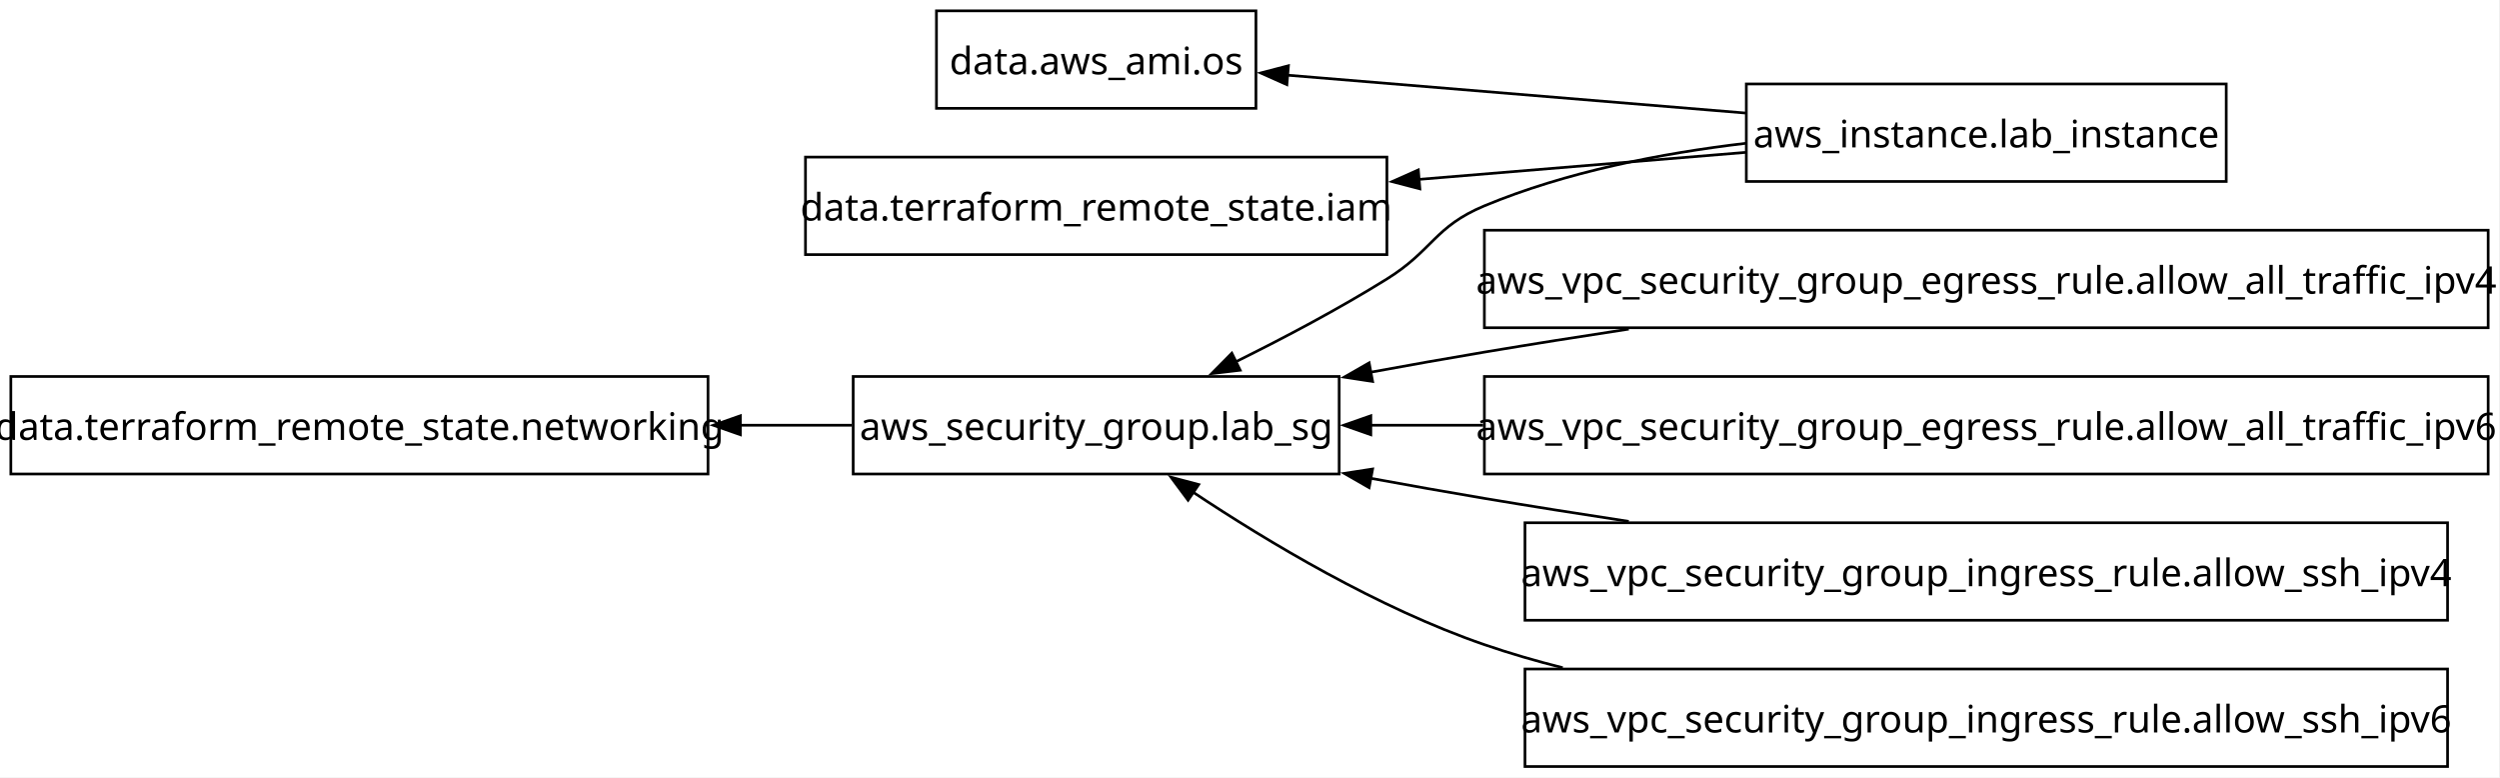
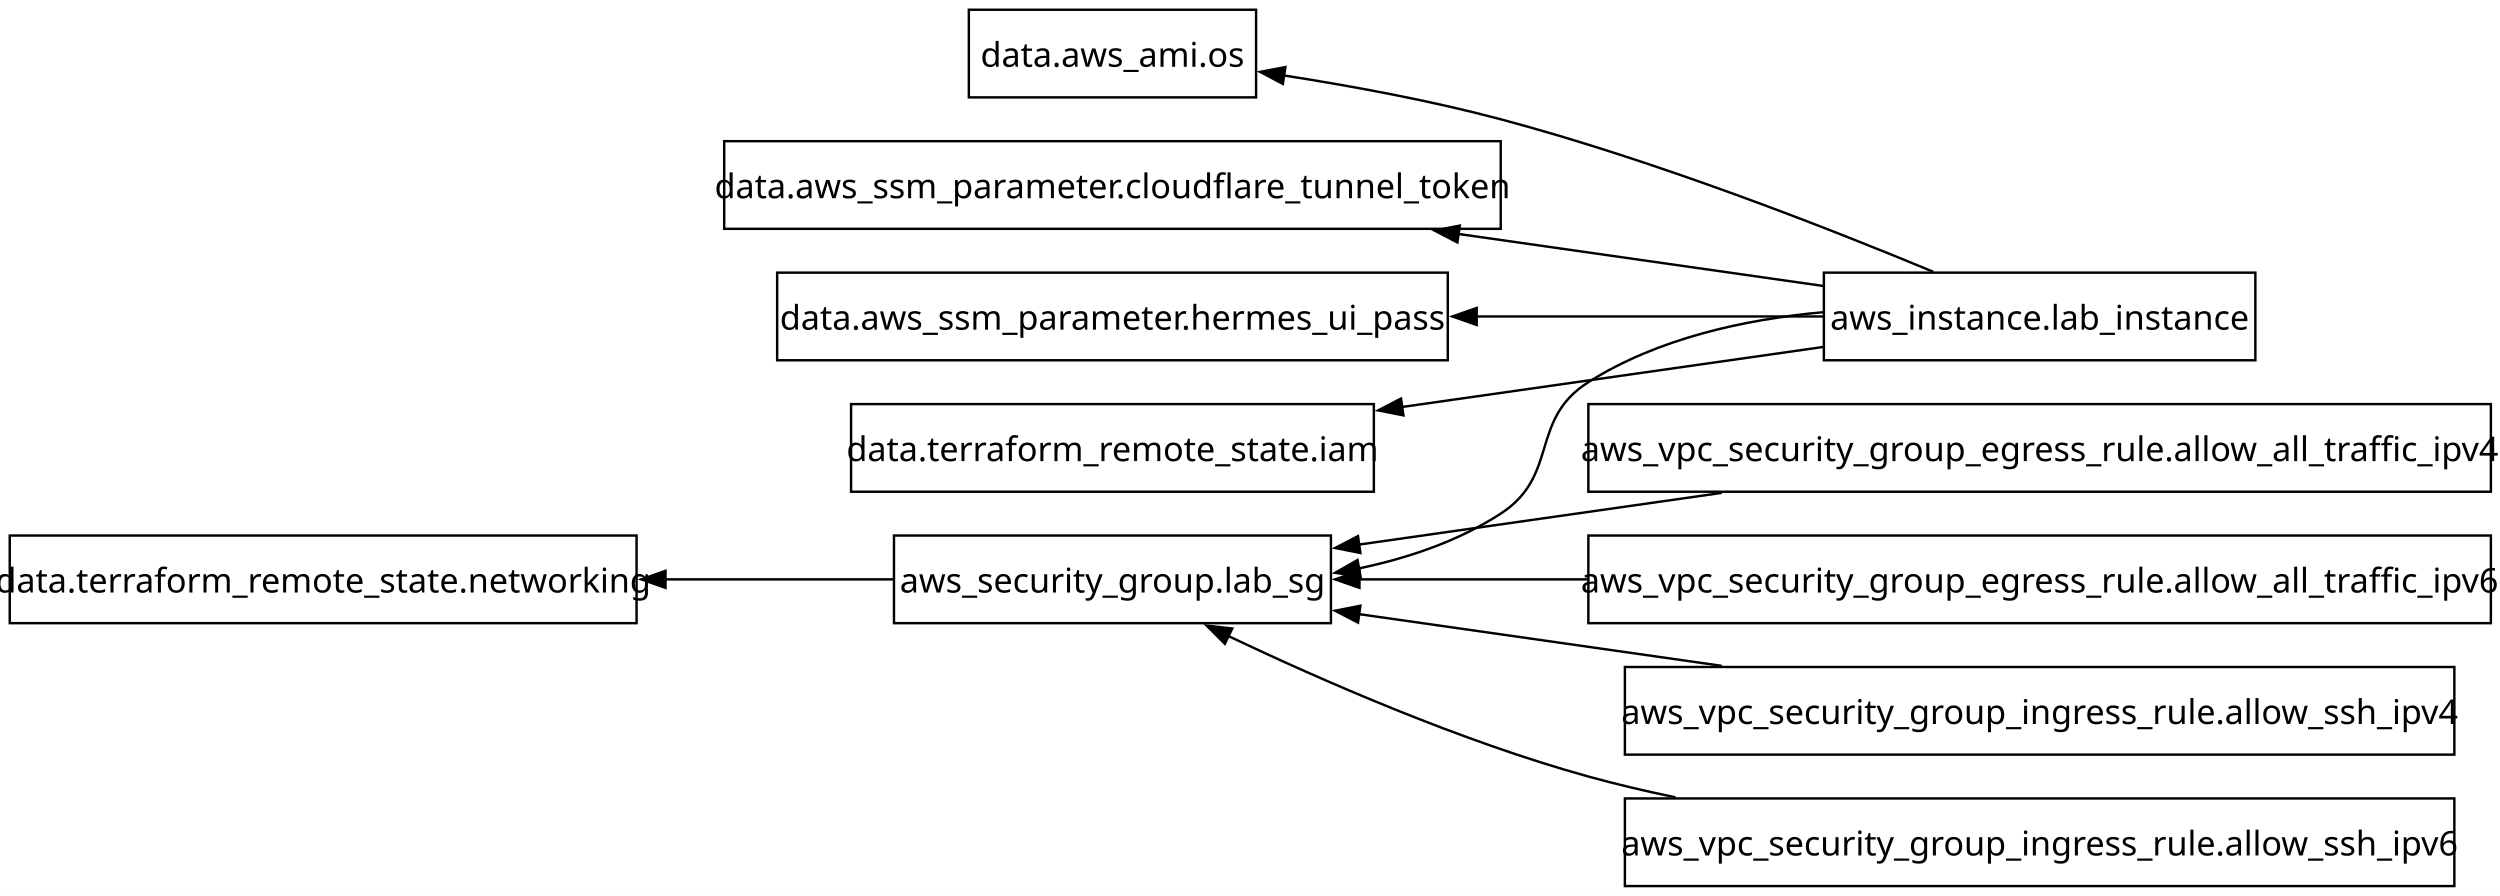
- <svg xmlns="http://www.w3.org/2000/svg" width="923pt" height="287pt" viewBox="0.00 0.00 923.00 287.00">
-   <g id="graph0" class="graph" transform="scale(1 1) rotate(0) translate(4 283)">
-     <polygon fill="white" stroke="none" points="-4,4 -4,-283 919,-283 919,4 -4,4" />
+ <svg xmlns="http://www.w3.org/2000/svg" width="1027pt" height="368pt" viewBox="0.00 0.00 1027.00 368.00">
+   <g id="graph0" class="graph" transform="scale(1 1) rotate(0) translate(4 364)">
+     <polygon fill="white" stroke="none" points="-4,4 -4,-364 1023.25,-364 1023.25,4 -4,4" />
    <g id="node1" class="node">
-       <polygon fill="none" stroke="black" points="459.88,-279 341.88,-279 341.88,-243 459.88,-243 459.88,-279" />
-       <text xml:space="preserve" text-anchor="middle" x="400.88" y="-255.57" font-family="sans-serif" font-size="14.00">data.aws_ami.os</text>
+       <polygon fill="none" stroke="black" points="512,-360 394,-360 394,-324 512,-324 512,-360" />
+       <text xml:space="preserve" text-anchor="middle" x="453" y="-336.57" font-family="sans-serif" font-size="14.00">data.aws_ami.os</text>
    </g>
    <g id="node2" class="node">
-       <polygon fill="none" stroke="black" points="508.25,-225 293.5,-225 293.5,-189 508.25,-189 508.25,-225" />
-       <text xml:space="preserve" text-anchor="middle" x="400.88" y="-201.57" font-family="sans-serif" font-size="14.00">data.terraform_remote_state.iam</text>
+       <polygon fill="none" stroke="black" points="612.5,-306 293.5,-306 293.5,-270 612.5,-270 612.5,-306" />
+       <text xml:space="preserve" text-anchor="middle" x="453" y="-282.57" font-family="sans-serif" font-size="14.00">data.aws_ssm_parameter.cloudflare_tunnel_token</text>
    </g>
    <g id="node3" class="node">
+       <polygon fill="none" stroke="black" points="590.75,-252 315.25,-252 315.25,-216 590.75,-216 590.75,-252" />
+       <text xml:space="preserve" text-anchor="middle" x="453" y="-228.57" font-family="sans-serif" font-size="14.00">data.aws_ssm_parameter.hermes_ui_pass</text>
+     </g>
+     <g id="node4" class="node">
+       <polygon fill="none" stroke="black" points="560.38,-198 345.62,-198 345.62,-162 560.38,-162 560.38,-198" />
+       <text xml:space="preserve" text-anchor="middle" x="453" y="-174.57" font-family="sans-serif" font-size="14.00">data.terraform_remote_state.iam</text>
+     </g>
+     <g id="node5" class="node">
      <polygon fill="none" stroke="black" points="257.5,-144 0,-144 0,-108 257.5,-108 257.5,-144" />
      <text xml:space="preserve" text-anchor="middle" x="128.75" y="-120.58" font-family="sans-serif" font-size="14.00">data.terraform_remote_state.networking</text>
    </g>
-     <g id="node4" class="node">
-       <polygon fill="none" stroke="black" points="818.25,-252 641,-252 641,-216 818.25,-216 818.25,-252" />
-       <text xml:space="preserve" text-anchor="middle" x="729.62" y="-228.57" font-family="sans-serif" font-size="14.00">aws_instance.lab_instance</text>
+     <g id="node6" class="node">
+       <polygon fill="none" stroke="black" points="922.5,-252 745.25,-252 745.25,-216 922.5,-216 922.5,-252" />
+       <text xml:space="preserve" text-anchor="middle" x="833.88" y="-228.57" font-family="sans-serif" font-size="14.00">aws_instance.lab_instance</text>
    </g>
    <g id="edge1" class="edge">
-       <path fill="none" stroke="black" d="M640.63,-241.27C587.5,-245.66 520.74,-251.18 471.33,-255.26" />
-       <polygon fill="black" stroke="black" points="471.3,-251.75 461.63,-256.06 471.88,-258.73 471.3,-251.75" />
+       <path fill="none" stroke="black" d="M790.14,-252.37C746.29,-270.59 675.72,-298.15 612.5,-315 583.7,-322.68 551.34,-328.65 523.41,-333" />
+       <polygon fill="black" stroke="black" points="523,-329.52 513.64,-334.48 524.05,-336.44 523,-329.52" />
    </g>
    <g id="edge2" class="edge">
-       <path fill="none" stroke="black" d="M640.63,-226.73C603.56,-223.67 559.87,-220.06 520.05,-216.77" />
-       <polygon fill="black" stroke="black" points="520.43,-213.28 510.17,-215.95 519.85,-220.26 520.43,-213.28" />
-     </g>
-     <g id="node5" class="node">
-       <polygon fill="none" stroke="black" points="490.62,-144 311.12,-144 311.12,-108 490.62,-108 490.62,-144" />
-       <text xml:space="preserve" text-anchor="middle" x="400.88" y="-120.58" font-family="sans-serif" font-size="14.00">aws_security_group.lab_sg</text>
+       <path fill="none" stroke="black" d="M745,-246.52C700.49,-252.87 645.37,-260.72 595.1,-267.89" />
+       <polygon fill="black" stroke="black" points="594.7,-264.41 585.29,-269.29 595.68,-271.34 594.7,-264.41" />
    </g>
    <g id="edge3" class="edge">
-       <path fill="none" stroke="black" d="M640.88,-230.1C609.48,-226.41 574.42,-219.56 544.25,-207 525.79,-199.31 525.23,-190.57 508.25,-180 490.61,-169.02 470.46,-158.36 452.48,-149.45" />
-       <polygon fill="black" stroke="black" points="454.06,-146.32 443.54,-145.08 450.98,-152.61 454.06,-146.32" />
+       <path fill="none" stroke="black" d="M745,-234C702.7,-234 650.82,-234 602.63,-234" />
+       <polygon fill="black" stroke="black" points="602.63,-230.5 592.63,-234 602.63,-237.5 602.63,-230.5" />
    </g>
    <g id="edge4" class="edge">
-       <path fill="none" stroke="black" d="M310.68,-126C297.34,-126 283.32,-126 269.24,-126" />
-       <polygon fill="black" stroke="black" points="269.46,-122.5 259.46,-126 269.46,-129.5 269.46,-122.5" />
+       <path fill="none" stroke="black" d="M745,-221.48C693.46,-214.13 627.68,-204.75 571.7,-196.78" />
+       <polygon fill="black" stroke="black" points="572.53,-193.36 562.14,-195.41 571.55,-200.29 572.53,-193.36" />
    </g>
-     <g id="node6" class="node">
-       <polygon fill="none" stroke="black" points="915,-198 544.25,-198 544.25,-162 915,-162 915,-198" />
-       <text xml:space="preserve" text-anchor="middle" x="729.62" y="-174.57" font-family="sans-serif" font-size="14.00">aws_vpc_security_group_egress_rule.allow_all_traffic_ipv4</text>
+     <g id="node7" class="node">
+       <polygon fill="none" stroke="black" points="542.75,-144 363.25,-144 363.25,-108 542.75,-108 542.75,-144" />
+       <text xml:space="preserve" text-anchor="middle" x="453" y="-120.58" font-family="sans-serif" font-size="14.00">aws_security_group.lab_sg</text>
    </g>
    <g id="edge5" class="edge">
-       <path fill="none" stroke="black" d="M597.58,-161.5C579.64,-158.77 561.48,-155.89 544.25,-153 530.64,-150.71 516.33,-148.17 502.25,-145.58" />
-       <polygon fill="black" stroke="black" points="502.97,-142.16 492.5,-143.77 501.69,-149.04 502.97,-142.16" />
-     </g>
-     <g id="node7" class="node">
-       <polygon fill="none" stroke="black" points="915,-144 544.25,-144 544.25,-108 915,-108 915,-144" />
-       <text xml:space="preserve" text-anchor="middle" x="729.62" y="-120.58" font-family="sans-serif" font-size="14.00">aws_vpc_security_group_egress_rule.allow_all_traffic_ipv6</text>
+       <path fill="none" stroke="black" d="M745.13,-235.77C712.69,-232.82 676.93,-224.99 648.5,-207 624.12,-191.58 636.69,-168.7 612.5,-153 595.21,-141.78 574.72,-134.79 554.3,-130.51" />
+       <polygon fill="black" stroke="black" points="554.94,-127.07 544.47,-128.69 553.66,-133.95 554.94,-127.07" />
    </g>
    <g id="edge6" class="edge">
-       <path fill="none" stroke="black" d="M543.77,-126C529.58,-126 515.62,-126 502.31,-126" />
-       <polygon fill="black" stroke="black" points="502.31,-122.5 492.31,-126 502.31,-129.5 502.31,-122.5" />
+       <path fill="none" stroke="black" d="M363.09,-126C334.01,-126 300.97,-126 269.09,-126" />
+       <polygon fill="black" stroke="black" points="269.39,-122.5 259.39,-126 269.39,-129.5 269.39,-122.5" />
    </g>
    <g id="node8" class="node">
-       <polygon fill="none" stroke="black" points="900,-90 559.25,-90 559.25,-54 900,-54 900,-90" />
-       <text xml:space="preserve" text-anchor="middle" x="729.62" y="-66.58" font-family="sans-serif" font-size="14.00">aws_vpc_security_group_ingress_rule.allow_ssh_ipv4</text>
+       <polygon fill="none" stroke="black" points="1019.25,-198 648.5,-198 648.5,-162 1019.25,-162 1019.25,-198" />
+       <text xml:space="preserve" text-anchor="middle" x="833.88" y="-174.57" font-family="sans-serif" font-size="14.00">aws_vpc_security_group_egress_rule.allow_all_traffic_ipv4</text>
    </g>
    <g id="edge7" class="edge">
-       <path fill="none" stroke="black" d="M597.58,-90.5C579.64,-93.23 561.48,-96.11 544.25,-99 530.64,-101.29 516.33,-103.83 502.25,-106.42" />
-       <polygon fill="black" stroke="black" points="501.69,-102.96 492.5,-108.23 502.97,-109.84 501.69,-102.96" />
+       <path fill="none" stroke="black" d="M703.28,-161.53C654.48,-154.57 599.78,-146.78 554.08,-140.26" />
+       <polygon fill="black" stroke="black" points="554.86,-136.84 544.46,-138.89 553.87,-143.77 554.86,-136.84" />
    </g>
    <g id="node9" class="node">
-       <polygon fill="none" stroke="black" points="900,-36 559.25,-36 559.25,0 900,0 900,-36" />
-       <text xml:space="preserve" text-anchor="middle" x="729.62" y="-12.57" font-family="sans-serif" font-size="14.00">aws_vpc_security_group_ingress_rule.allow_ssh_ipv6</text>
+       <polygon fill="none" stroke="black" points="1019.25,-144 648.5,-144 648.5,-108 1019.25,-108 1019.25,-144" />
+       <text xml:space="preserve" text-anchor="middle" x="833.88" y="-120.58" font-family="sans-serif" font-size="14.00">aws_vpc_security_group_egress_rule.allow_all_traffic_ipv6</text>
    </g>
    <g id="edge8" class="edge">
-       <path fill="none" stroke="black" d="M573.2,-36.47C563.3,-38.96 553.58,-41.79 544.25,-45 505.04,-58.49 464.31,-82.89 436.51,-101.39" />
-       <polygon fill="black" stroke="black" points="434.81,-98.32 428.49,-106.82 438.74,-104.11 434.81,-98.32" />
+       <path fill="none" stroke="black" d="M648.15,-126C615.79,-126 583.24,-126 554.29,-126" />
+       <polygon fill="black" stroke="black" points="554.47,-122.5 544.47,-126 554.47,-129.5 554.47,-122.5" />
+     </g>
+     <g id="node10" class="node">
+       <polygon fill="none" stroke="black" points="1004.25,-90 663.5,-90 663.5,-54 1004.25,-54 1004.25,-90" />
+       <text xml:space="preserve" text-anchor="middle" x="833.88" y="-66.58" font-family="sans-serif" font-size="14.00">aws_vpc_security_group_ingress_rule.allow_ssh_ipv4</text>
+     </g>
+     <g id="edge9" class="edge">
+       <path fill="none" stroke="black" d="M703.28,-90.47C654.48,-97.43 599.78,-105.22 554.08,-111.74" />
+       <polygon fill="black" stroke="black" points="553.87,-108.23 544.46,-113.11 554.86,-115.16 553.87,-108.23" />
+     </g>
+     <g id="node11" class="node">
+       <polygon fill="none" stroke="black" points="1004.25,-36 663.5,-36 663.5,0 1004.25,0 1004.25,-36" />
+       <text xml:space="preserve" text-anchor="middle" x="833.88" y="-12.57" font-family="sans-serif" font-size="14.00">aws_vpc_security_group_ingress_rule.allow_ssh_ipv6</text>
+     </g>
+     <g id="edge10" class="edge">
+       <path fill="none" stroke="black" d="M684.27,-36.46C672.09,-38.97 660.04,-41.81 648.5,-45 596.07,-59.51 538.92,-84.5 500.23,-102.89" />
+       <polygon fill="black" stroke="black" points="499.18,-99.51 491.68,-107 502.21,-105.82 499.18,-99.51" />
    </g>
  </g>
</svg>
